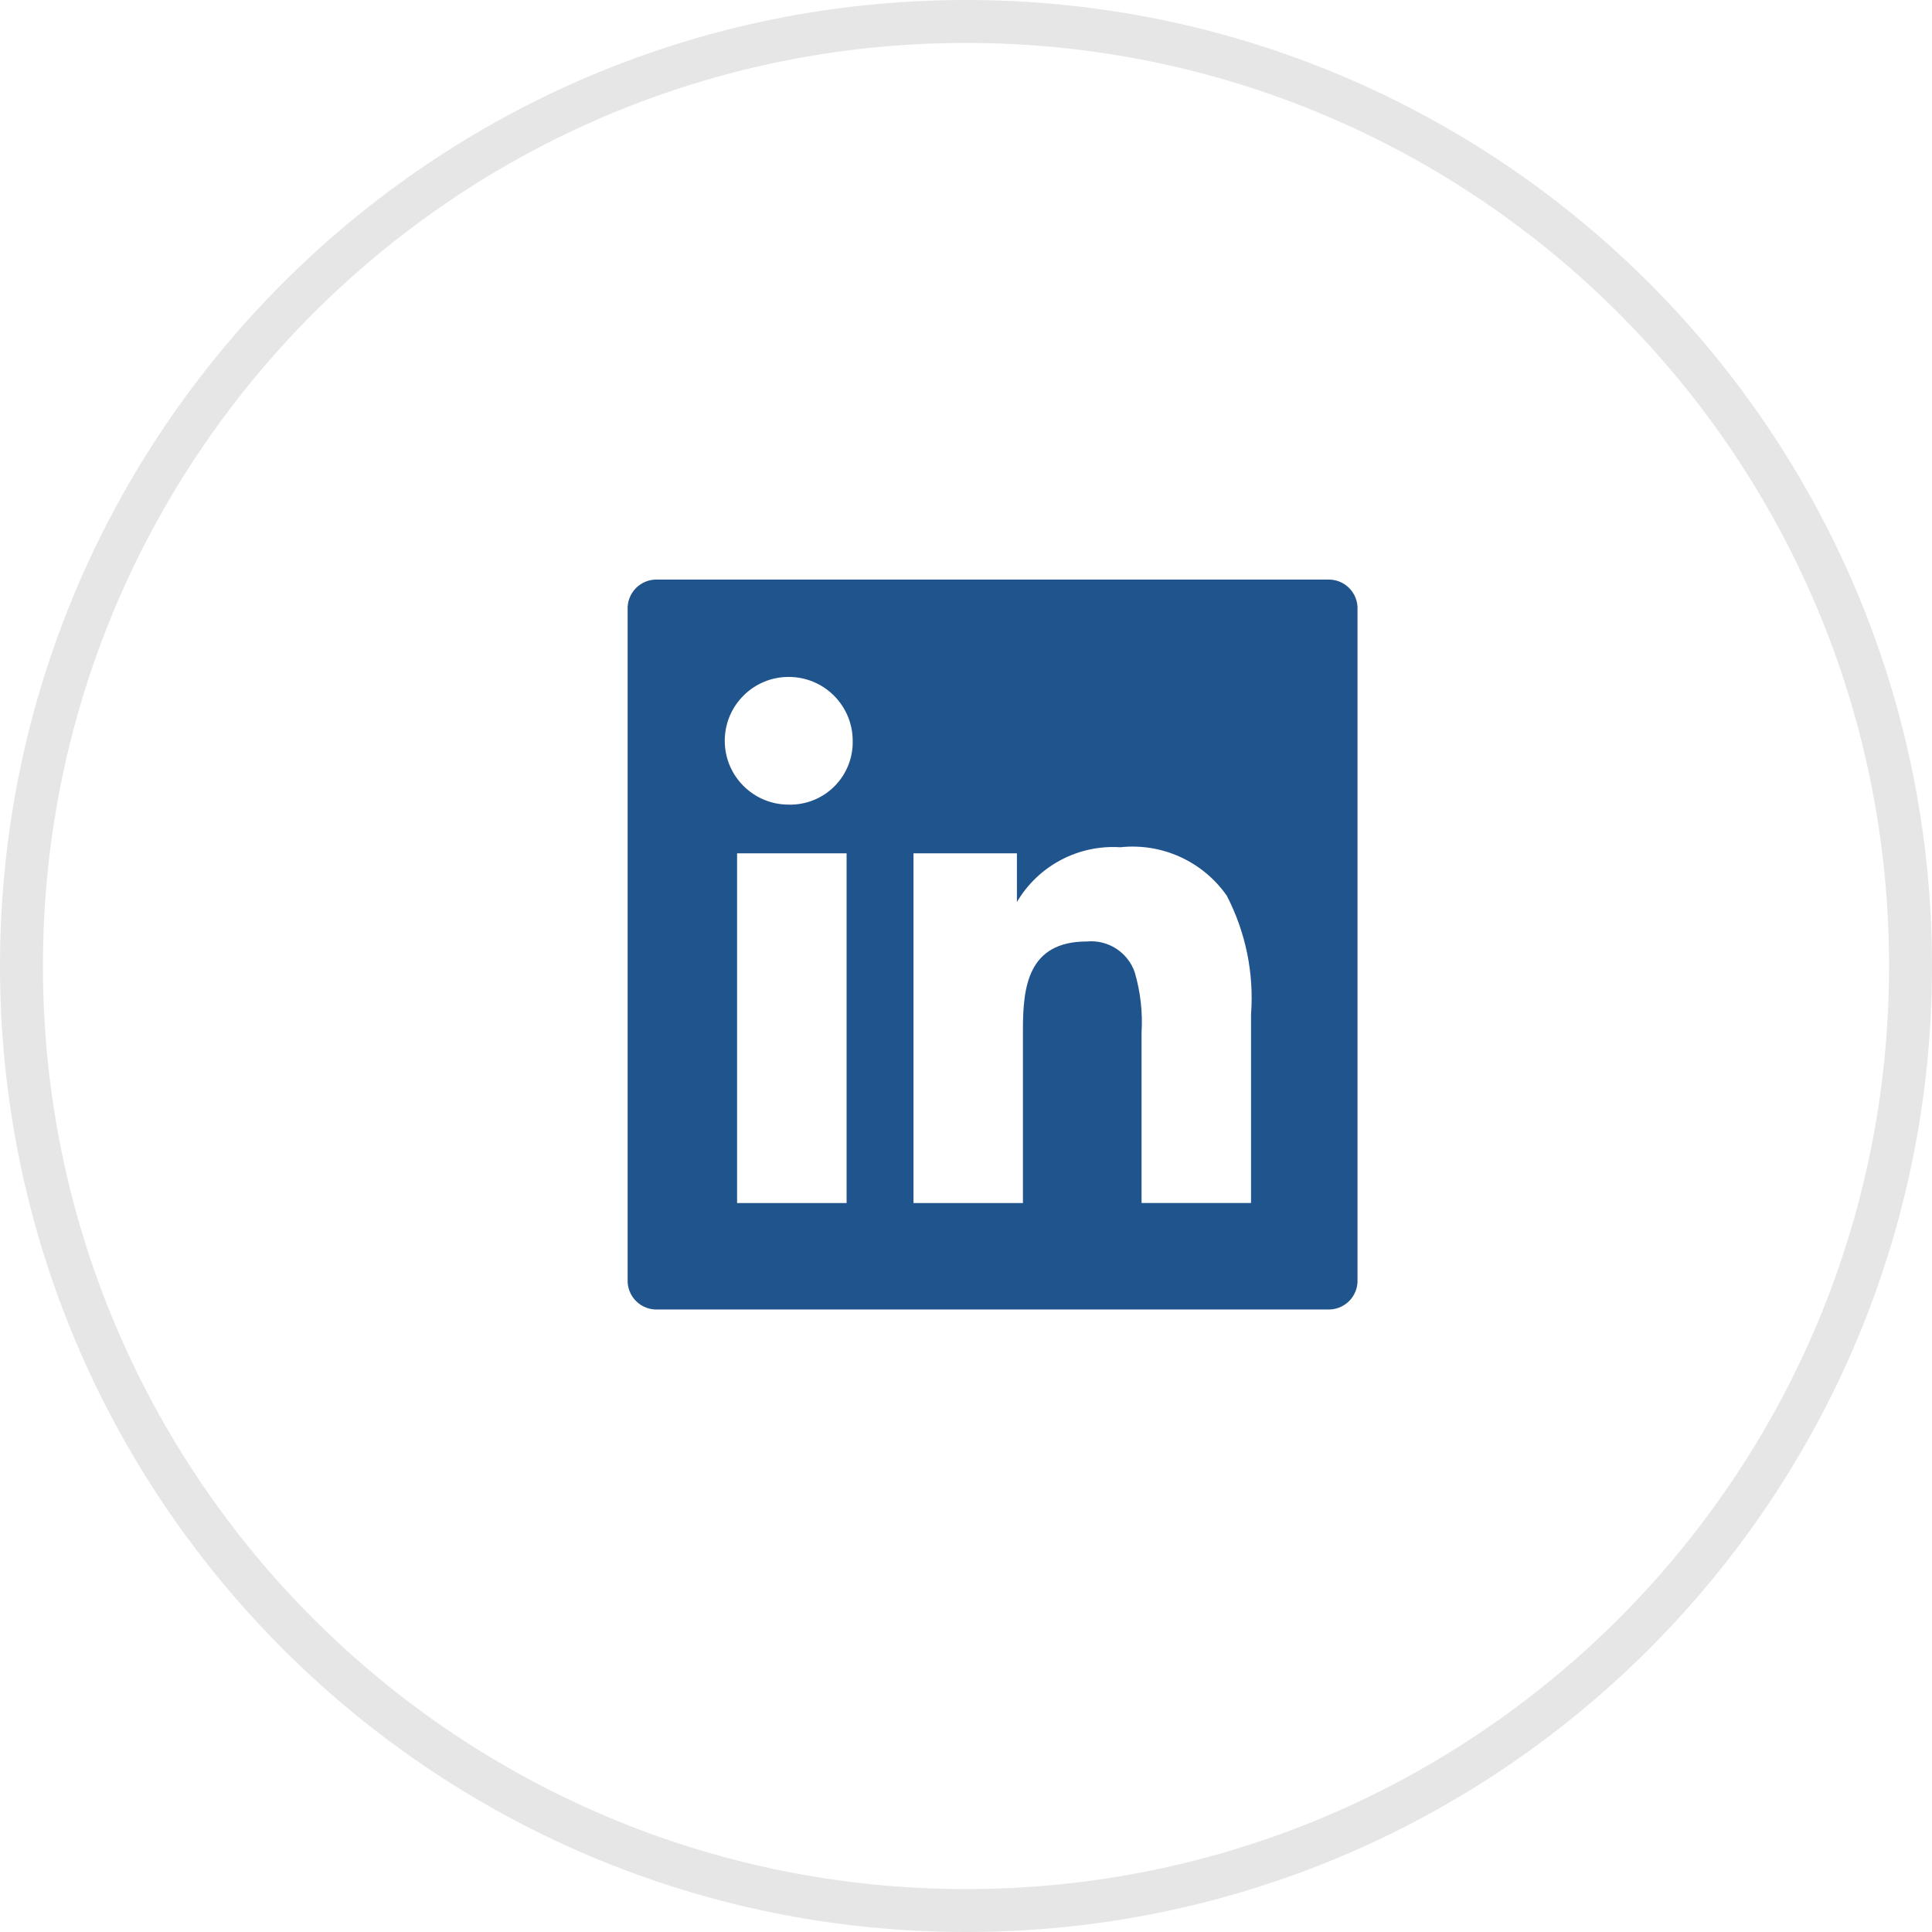
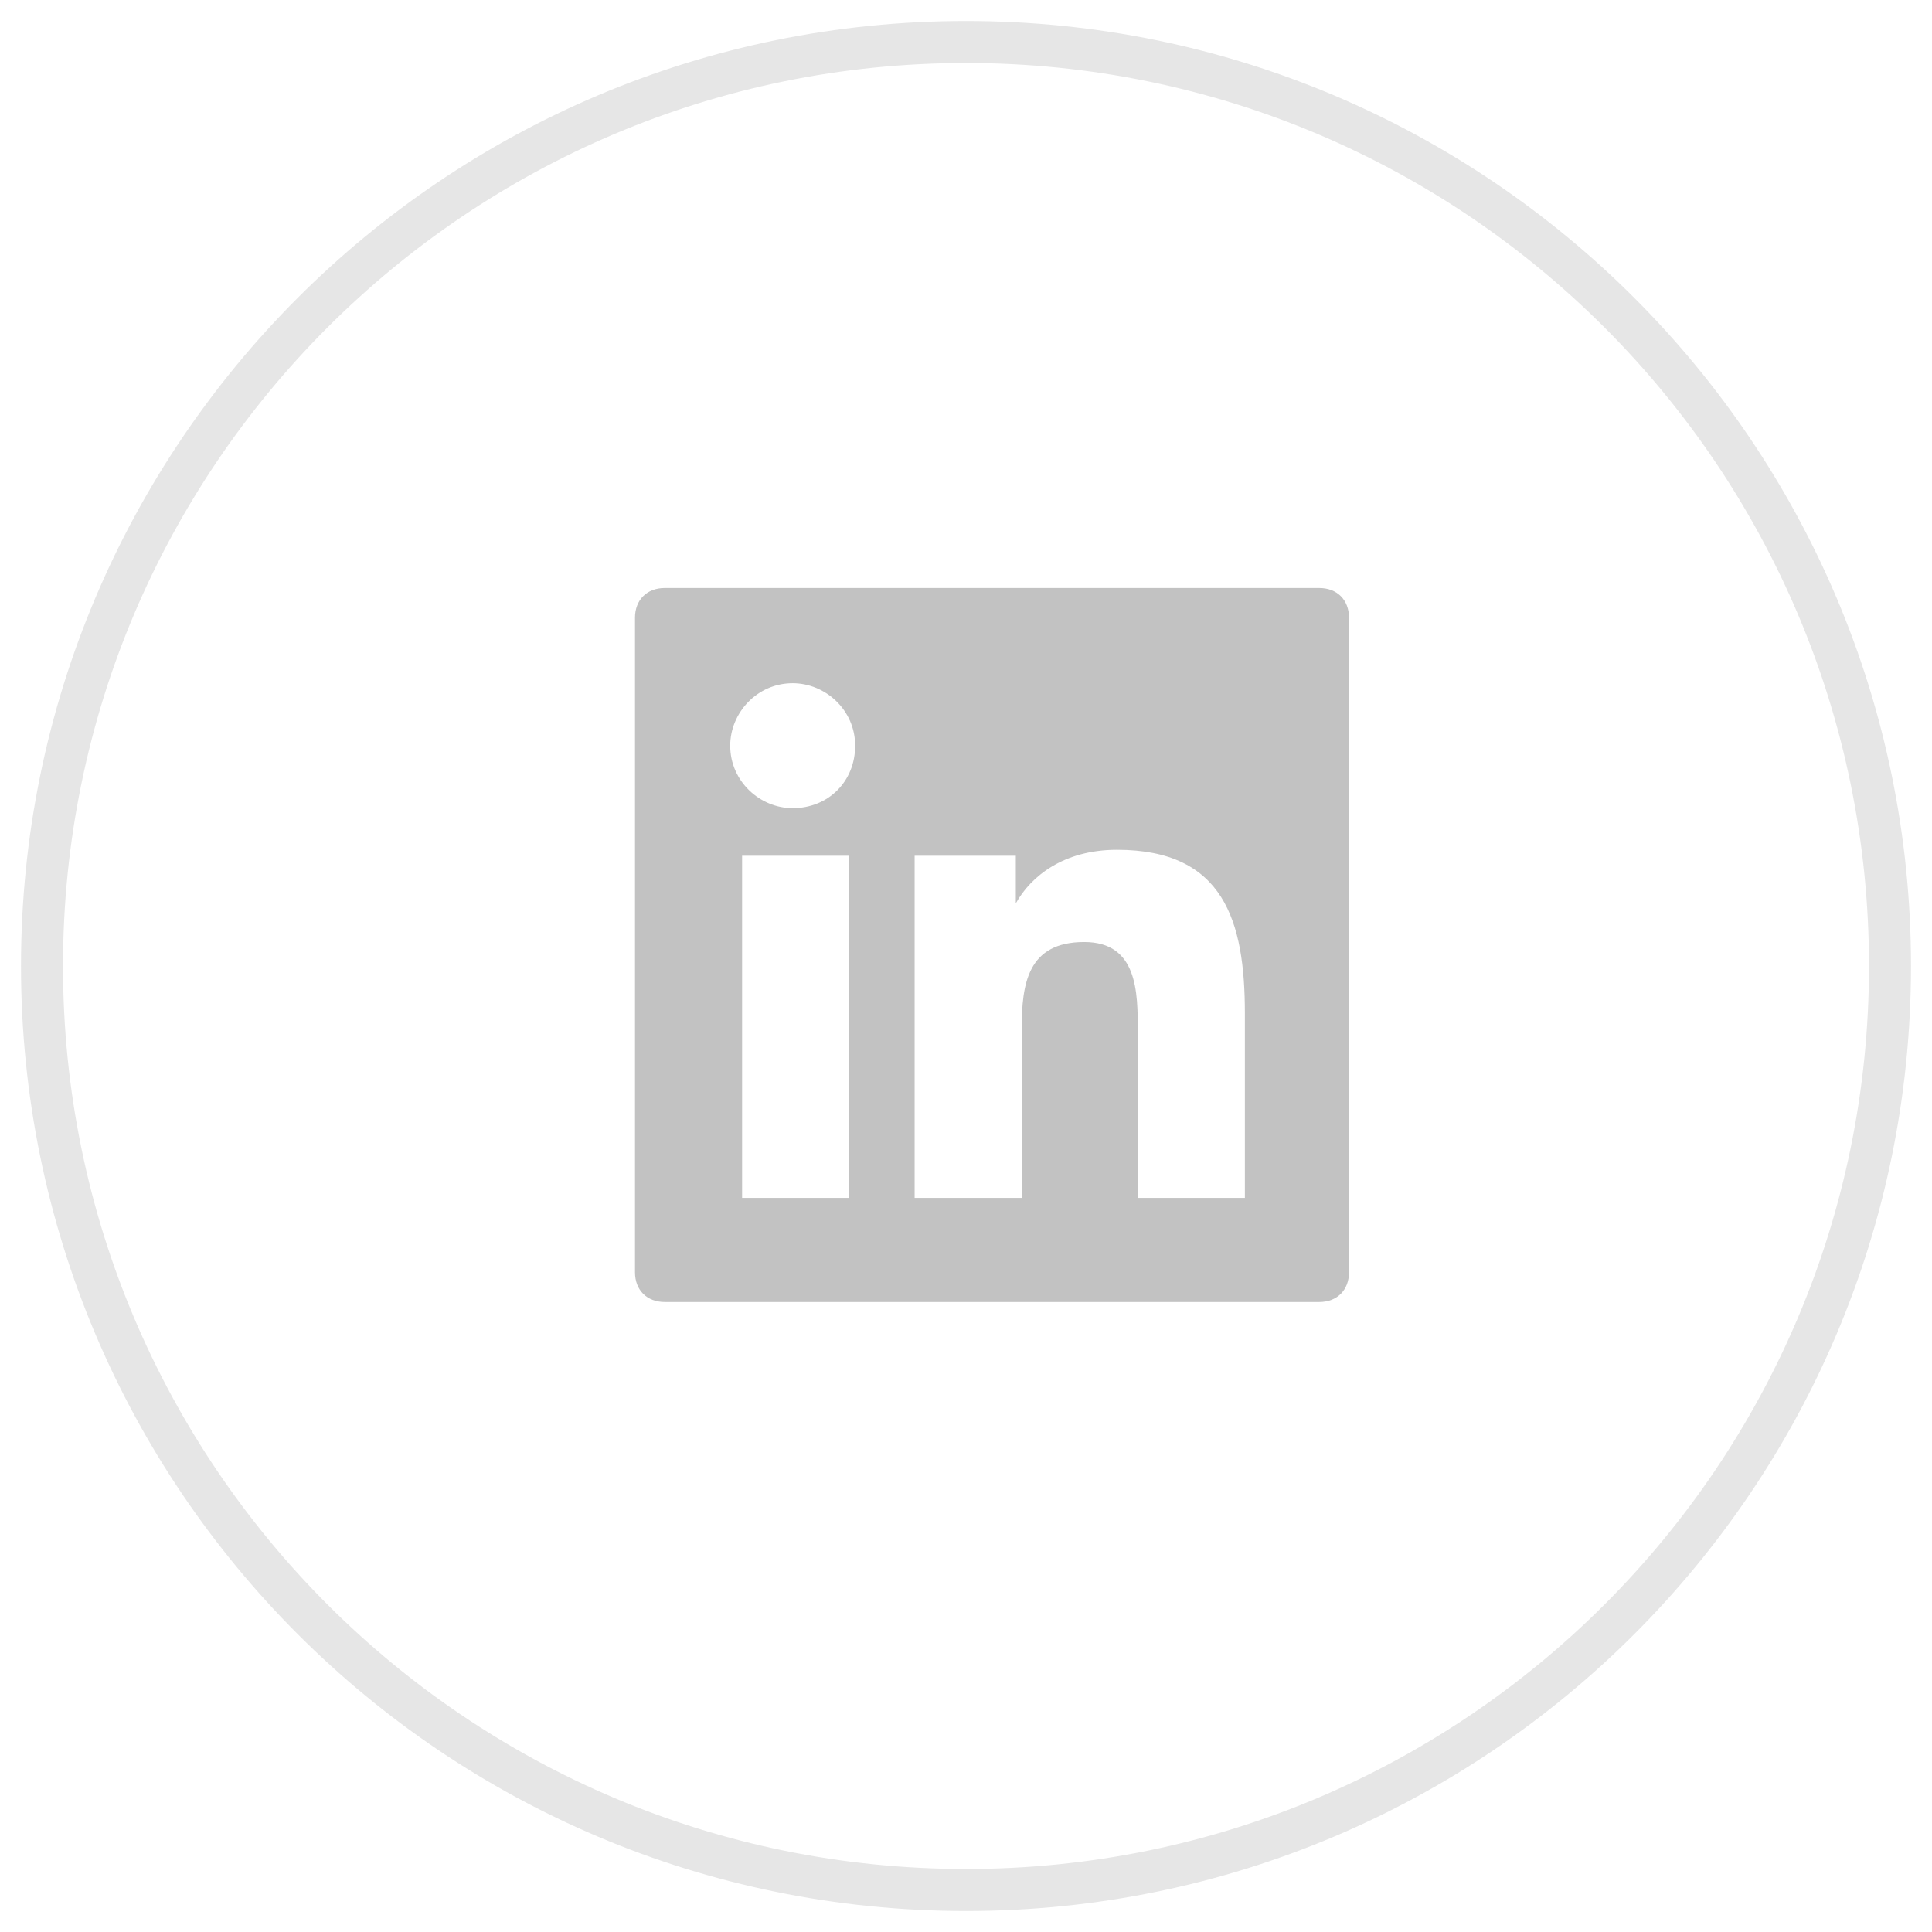
- <svg xmlns="http://www.w3.org/2000/svg" width="45" height="45" viewBox="0 0 45 45">
-   <defs>
-     <style>.a{fill:none;stroke:#e6e6e6;stroke-miterlimit:10;}.b{fill:#20548c;}</style>
-   </defs>
-   <g transform="translate(0.5 0.5)">
-     <circle class="a" cx="22" cy="22" r="22" />
-     <path class="b" d="M16.292,17H.708A.671.671,0,0,1,0,16.292V.708A.671.671,0,0,1,.708,0H16.292A.671.671,0,0,1,17,.708V16.292A.671.671,0,0,1,16.292,17ZM6.658,6.375v8.146H9.207V10.483c0-.994.115-2.054,1.488-2.054a1.073,1.073,0,0,1,1.116.717,4.113,4.113,0,0,1,.159,1.408v3.966h2.55V10.13a5.172,5.172,0,0,0-.567-2.771,2.679,2.679,0,0,0-2.479-1.125A2.6,2.6,0,0,0,9.067,7.509V6.375Zm-4.109,0v8.146H5.1V6.375Zm1.2-4.108a1.487,1.487,0,0,0,0,2.974A1.455,1.455,0,0,0,5.242,3.754,1.489,1.489,0,0,0,3.754,2.267Z" transform="translate(14.119 13)" />
+ <svg xmlns="http://www.w3.org/2000/svg" width="46px" height="46px" viewBox="0 0 46 46" version="1.1">
+   <defs />
+   <g id="Symbols" stroke="none" stroke-width="1" fill="none" fill-rule="evenodd">
+     <g id="footer" transform="translate(-126, -366)">
+       <g id="linkedin" transform="translate(127, 367)">
+         <circle id="Oval-4-Copy-2" stroke="#E6E6E6" cx="22" cy="22" r="22" />
+         <path d="M28.64,27.521 L26.09,27.521 L26.09,23.554 C26.09,22.633 26.09,21.429 24.815,21.429 C23.469,21.429 23.327,22.421 23.327,23.483 L23.327,27.521 L20.777,27.521 L20.777,19.375 L23.186,19.375 L23.186,20.508 C23.54,19.871 24.319,19.233 25.594,19.233 C28.144,19.233 28.64,20.933 28.64,23.129 L28.64,27.521 Z M17.873,18.242 C17.094,18.242 16.386,17.604 16.386,16.754 C16.386,15.975 17.023,15.267 17.873,15.267 C18.652,15.267 19.361,15.904 19.361,16.754 C19.361,17.604 18.723,18.242 17.873,18.242 L17.873,18.242 Z M19.148,27.521 L16.669,27.521 L16.669,19.375 L19.219,19.375 L19.219,27.521 L19.148,27.521 Z M30.411,13 L14.827,13 C14.402,13 14.119,13.283 14.119,13.708 L14.119,29.292 C14.119,29.717 14.402,30 14.827,30 L30.411,30 C30.836,30 31.119,29.717 31.119,29.292 L31.119,13.708 C31.119,13.283 30.836,13 30.411,13 L30.411,13 Z" id="Fill-44" fill="#C2C2C2" />
+       </g>
+     </g>
  </g>
</svg>
